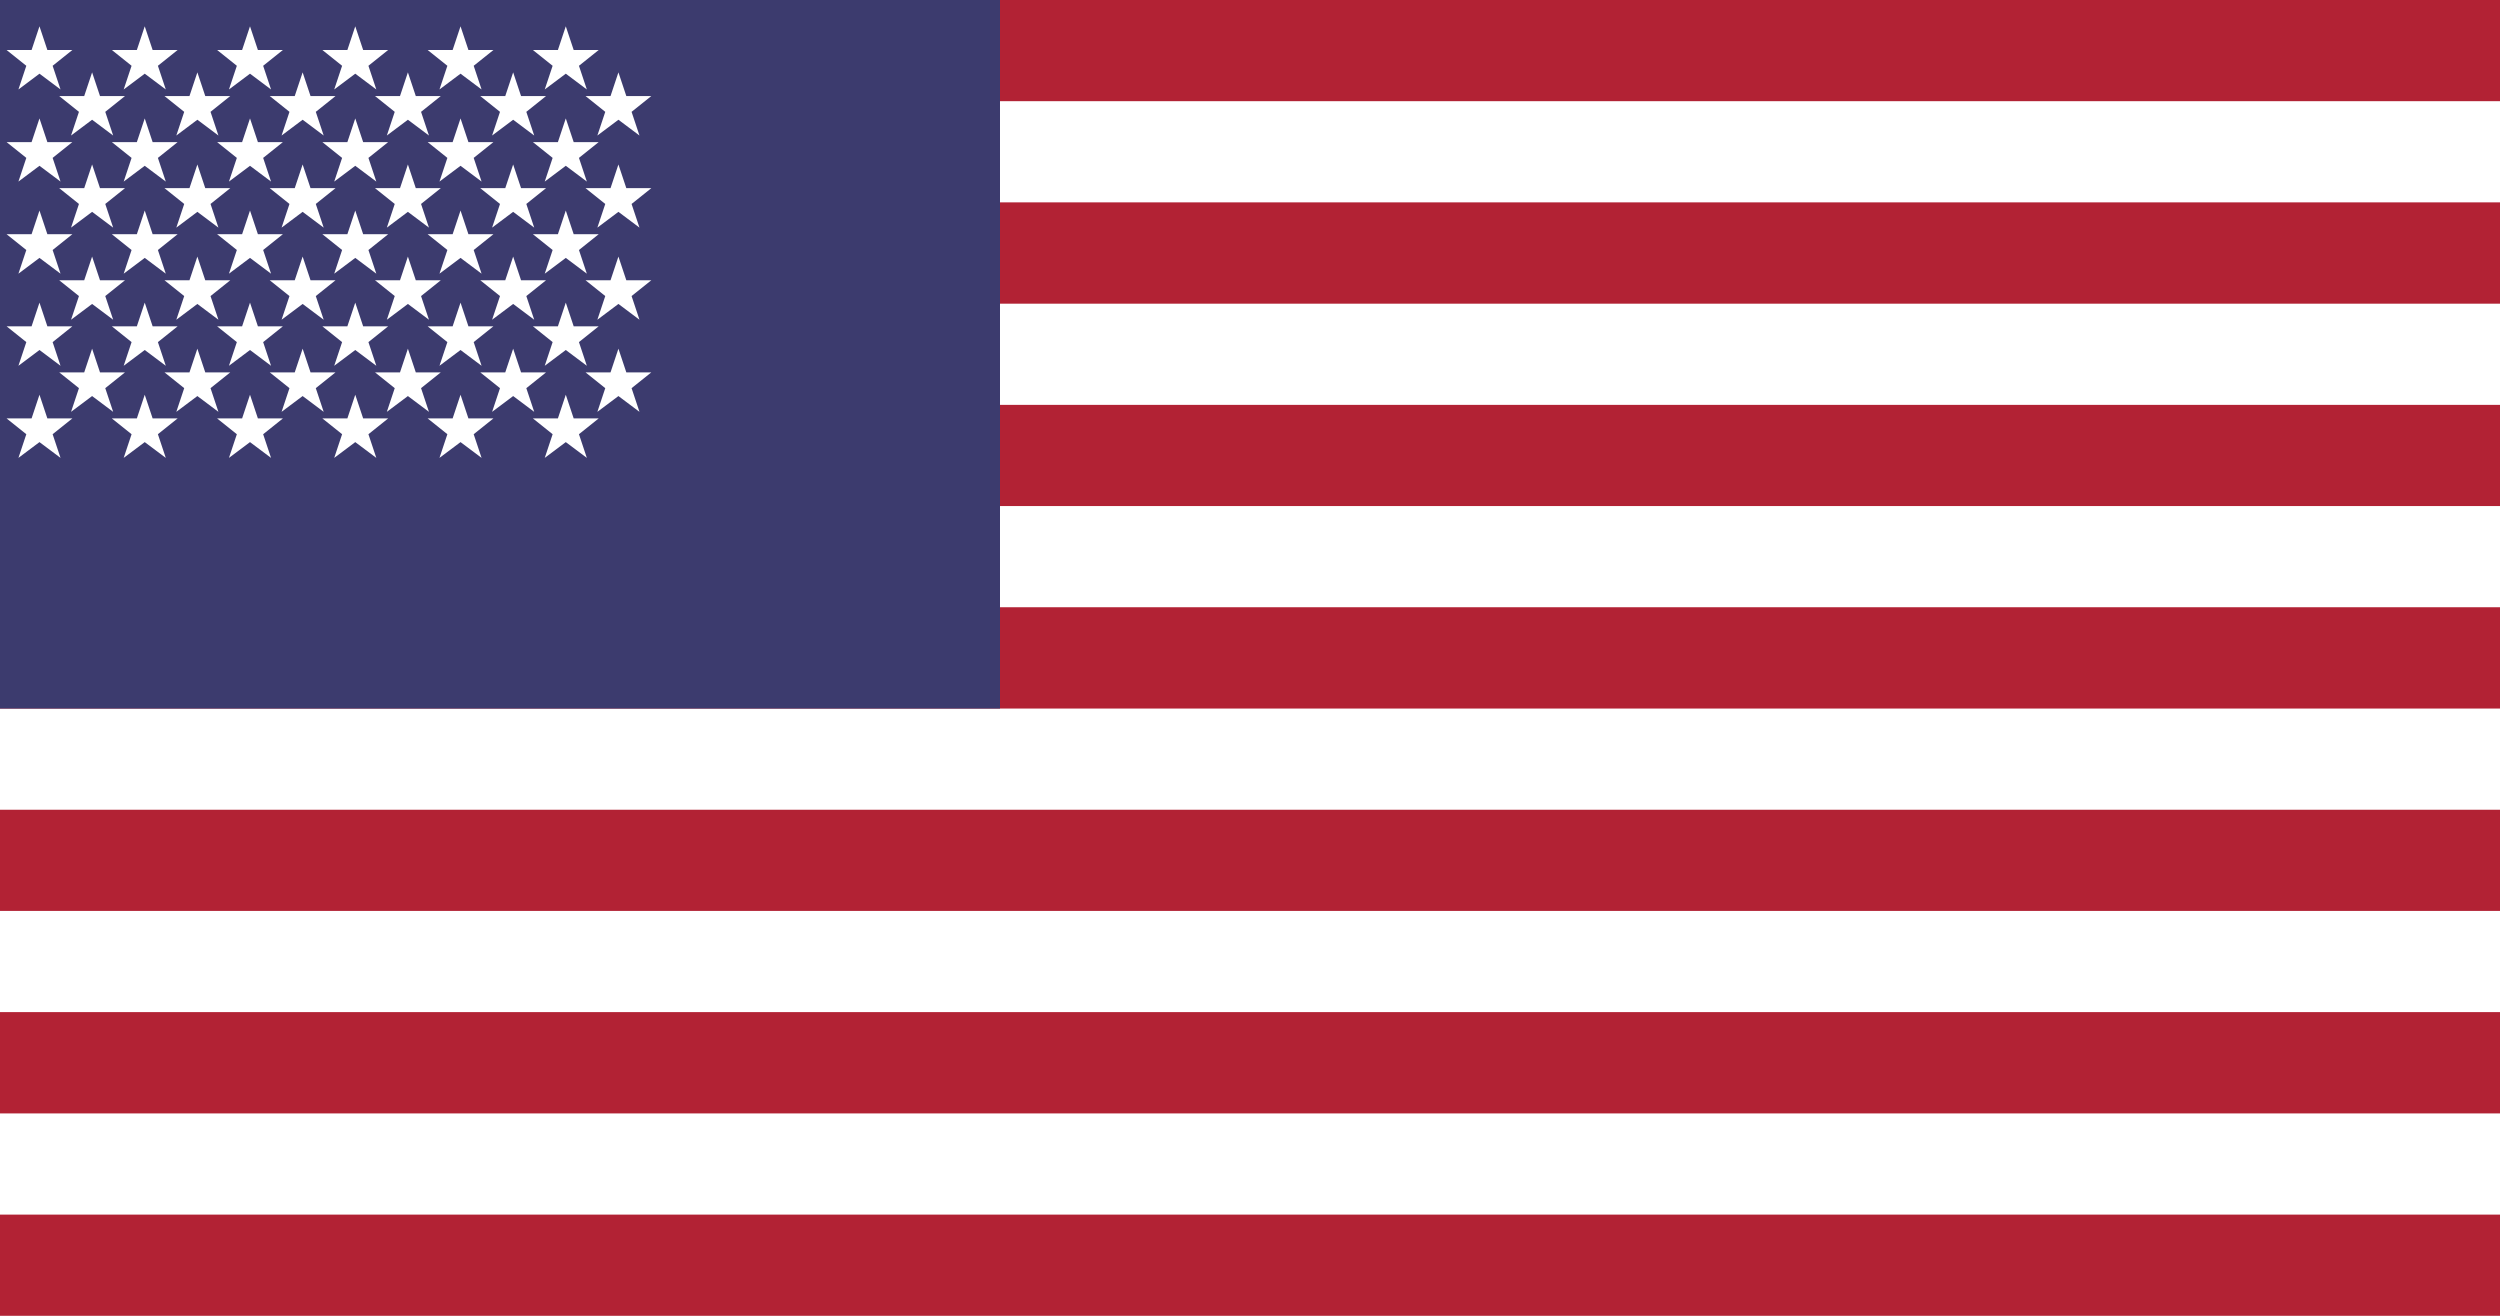
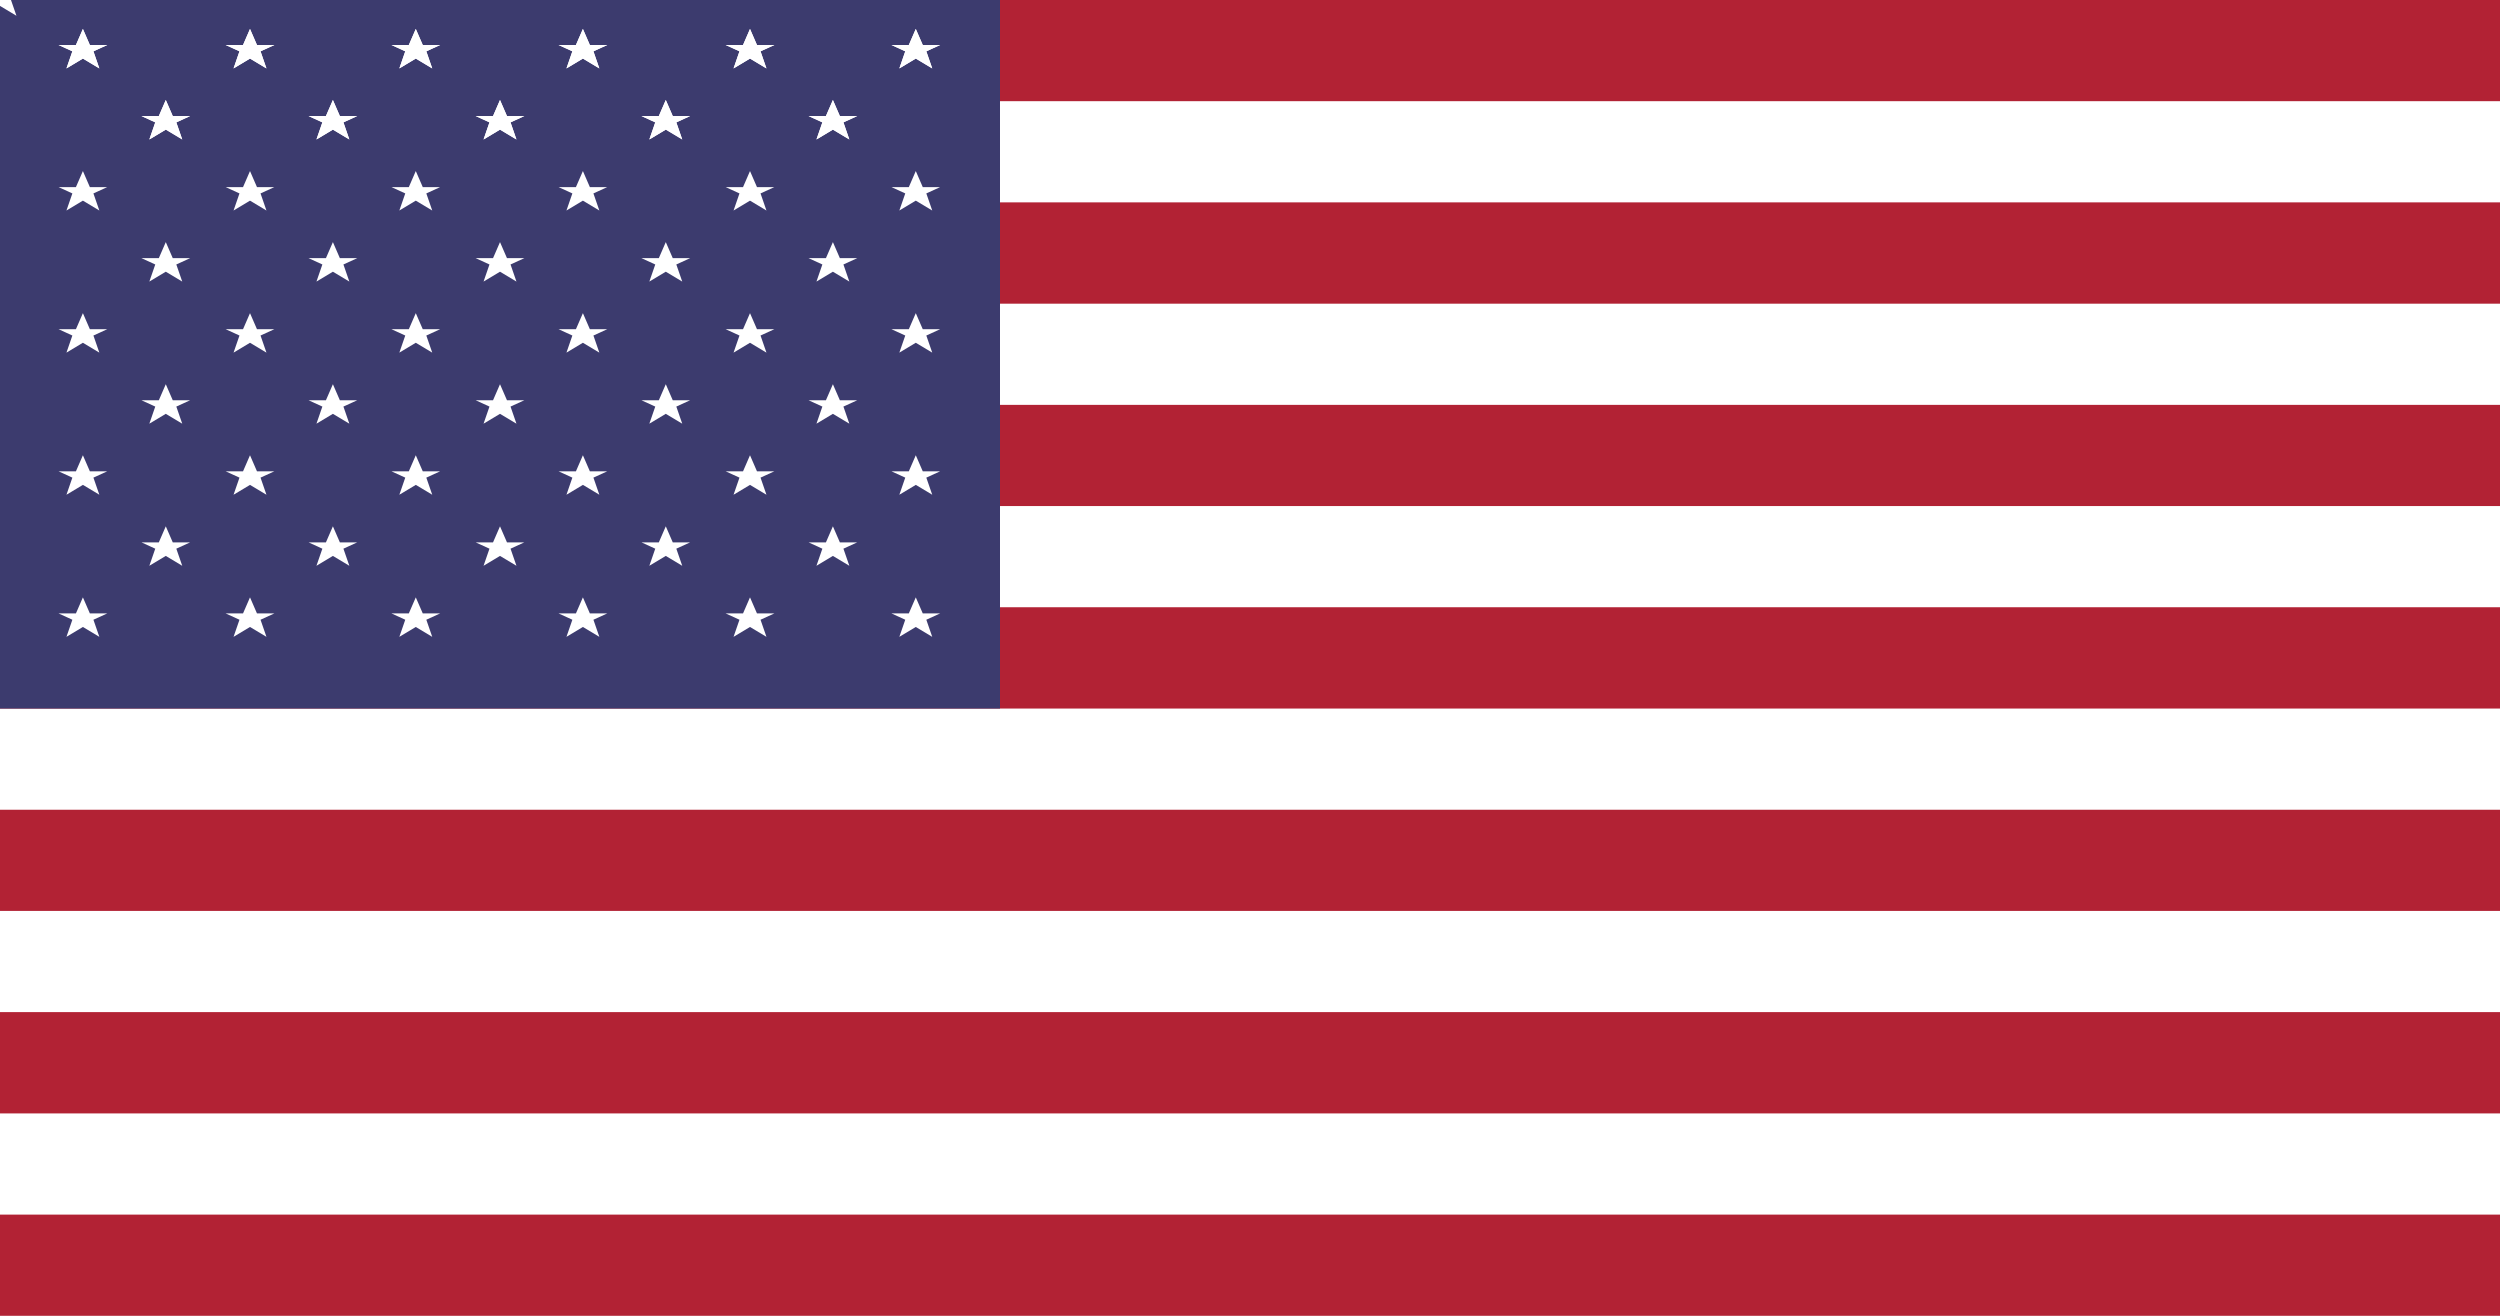
<svg xmlns="http://www.w3.org/2000/svg" viewBox="0 0 1900 1000">
  <rect width="1900" height="1000" fill="#b22234" />
  <g fill="#fff">
    <rect y="76.9" width="1900" height="76.9" />
    <rect y="230.8" width="1900" height="76.9" />
    <rect y="384.6" width="1900" height="76.9" />
    <rect y="538.5" width="1900" height="76.9" />
    <rect y="692.3" width="1900" height="76.9" />
    <rect y="846.2" width="1900" height="76.9" />
  </g>
  <rect width="760" height="538.5" fill="#3c3b6e" />
-   <g fill="#fff">
-     <g id="row">
-       <polygon points="30,20 36,38 55,38 40,50 46,68 30,56 14,68 20,50 5,38 24,38" />
-       <polygon points="110,20 116,38 135,38 120,50 126,68 110,56 94,68 100,50 85,38 104,38" />
-       <polygon points="190,20 196,38 215,38 200,50 206,68 190,56 174,68 180,50 165,38 184,38" />
-       <polygon points="270,20 276,38 295,38 280,50 286,68 270,56 254,68 260,50 245,38 264,38" />
-       <polygon points="350,20 356,38 375,38 360,50 366,68 350,56 334,68 340,50 325,38 344,38" />
-       <polygon points="430,20 436,38 455,38 440,50 446,68 430,56 414,68 420,50 405,38 424,38" />
+   <g fill="#fff" id="star">
+     <polygon points="0,-18 5.3,-5.8 18.5,-5.8 8,-1 12.5,12 -0,4.5 -12.5,12 -8,-1 -18.5,-5.8 -5.3,-5.8" />
+   </g>
+   <g>
+     <g id="r6">
+       <use href="#star" x="63" y="40" />
+       <use href="#star" x="190" y="40" />
+       <use href="#star" x="316" y="40" />
+       <use href="#star" x="443" y="40" />
+       <use href="#star" x="570" y="40" />
+       <use href="#star" x="696" y="40" />
    </g>
-     <use href="#row" y="70" />
-     <use href="#row" y="140" />
-     <use href="#row" y="210" />
-     <use href="#row" y="280" />
-     <use href="#row" x="40" y="35" />
-     <use href="#row" x="40" y="105" />
-     <use href="#row" x="40" y="175" />
-     <use href="#row" x="40" y="245" />
+     <use href="#r6" y="0" />
+     <use href="#r6" y="108" />
+     <use href="#r6" y="216" />
+     <use href="#r6" y="324" />
+     <use href="#r6" y="432" />
+     <g id="r5">
+       <use href="#star" x="126" y="94" />
+       <use href="#star" x="253" y="94" />
+       <use href="#star" x="380" y="94" />
+       <use href="#star" x="506" y="94" />
+       <use href="#star" x="633" y="94" />
+     </g>
+     <use href="#r5" y="0" />
+     <use href="#r5" y="108" />
+     <use href="#r5" y="216" />
+     <use href="#r5" y="324" />
  </g>
</svg>
